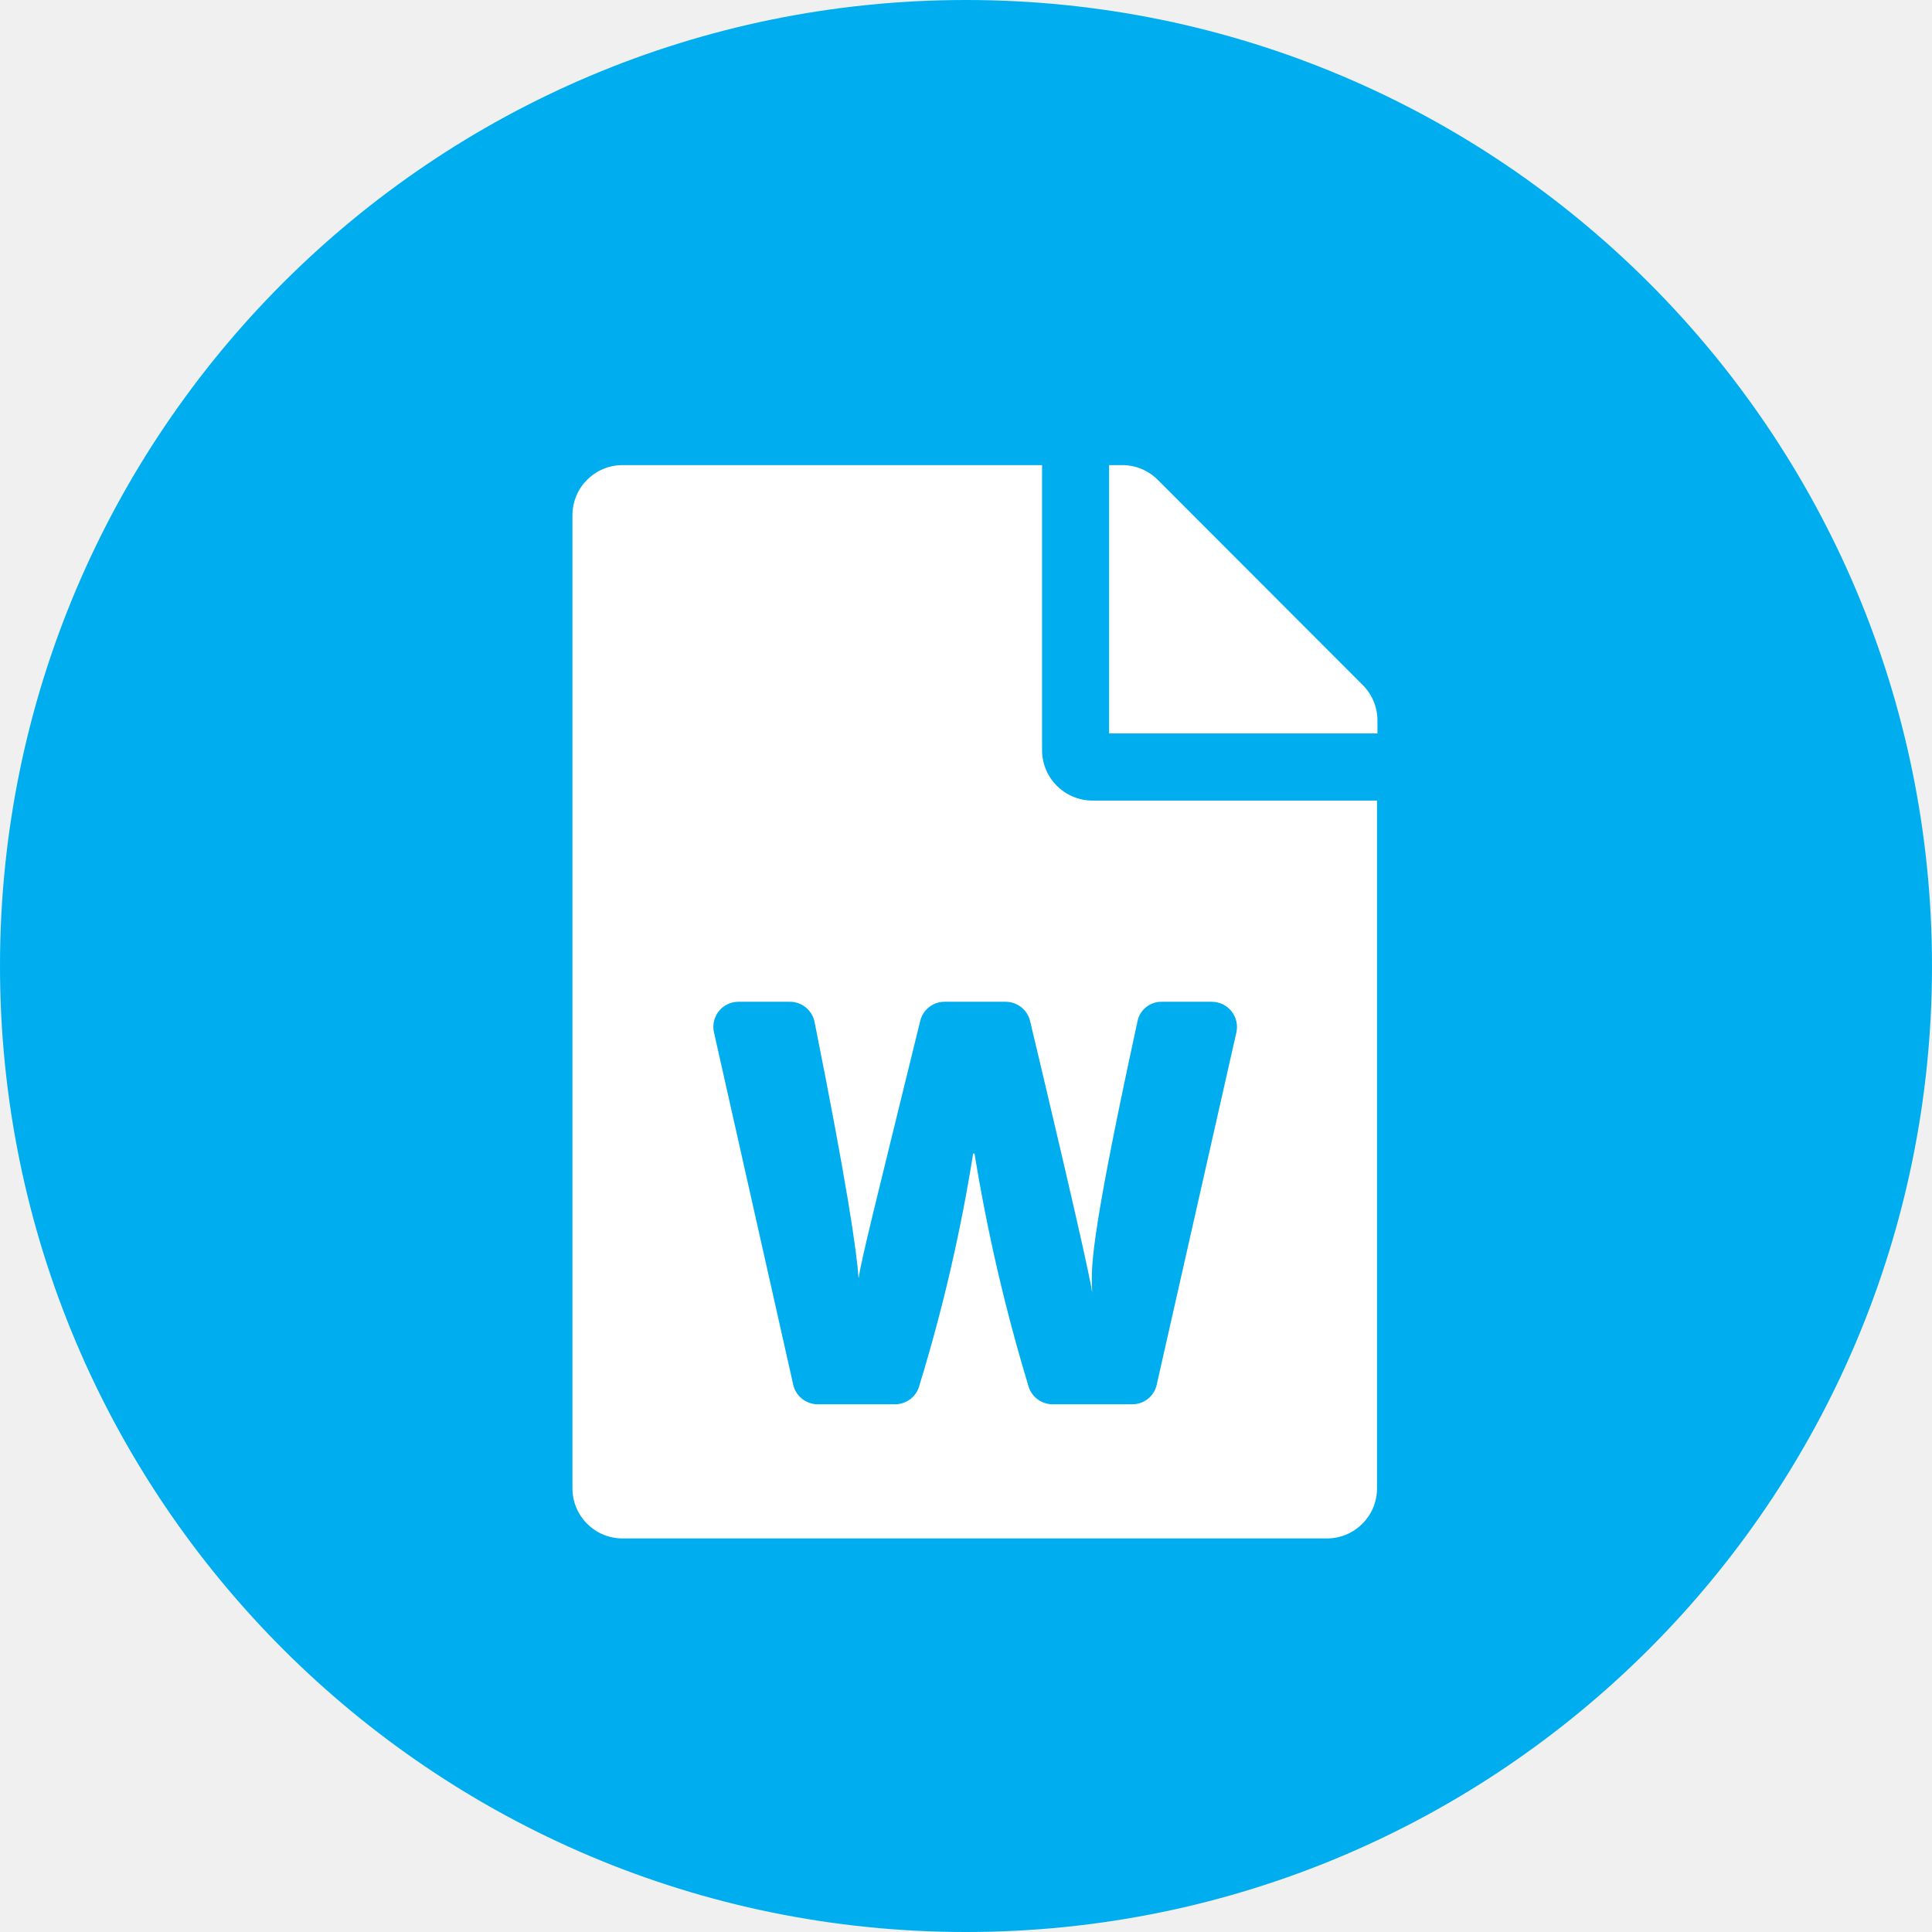
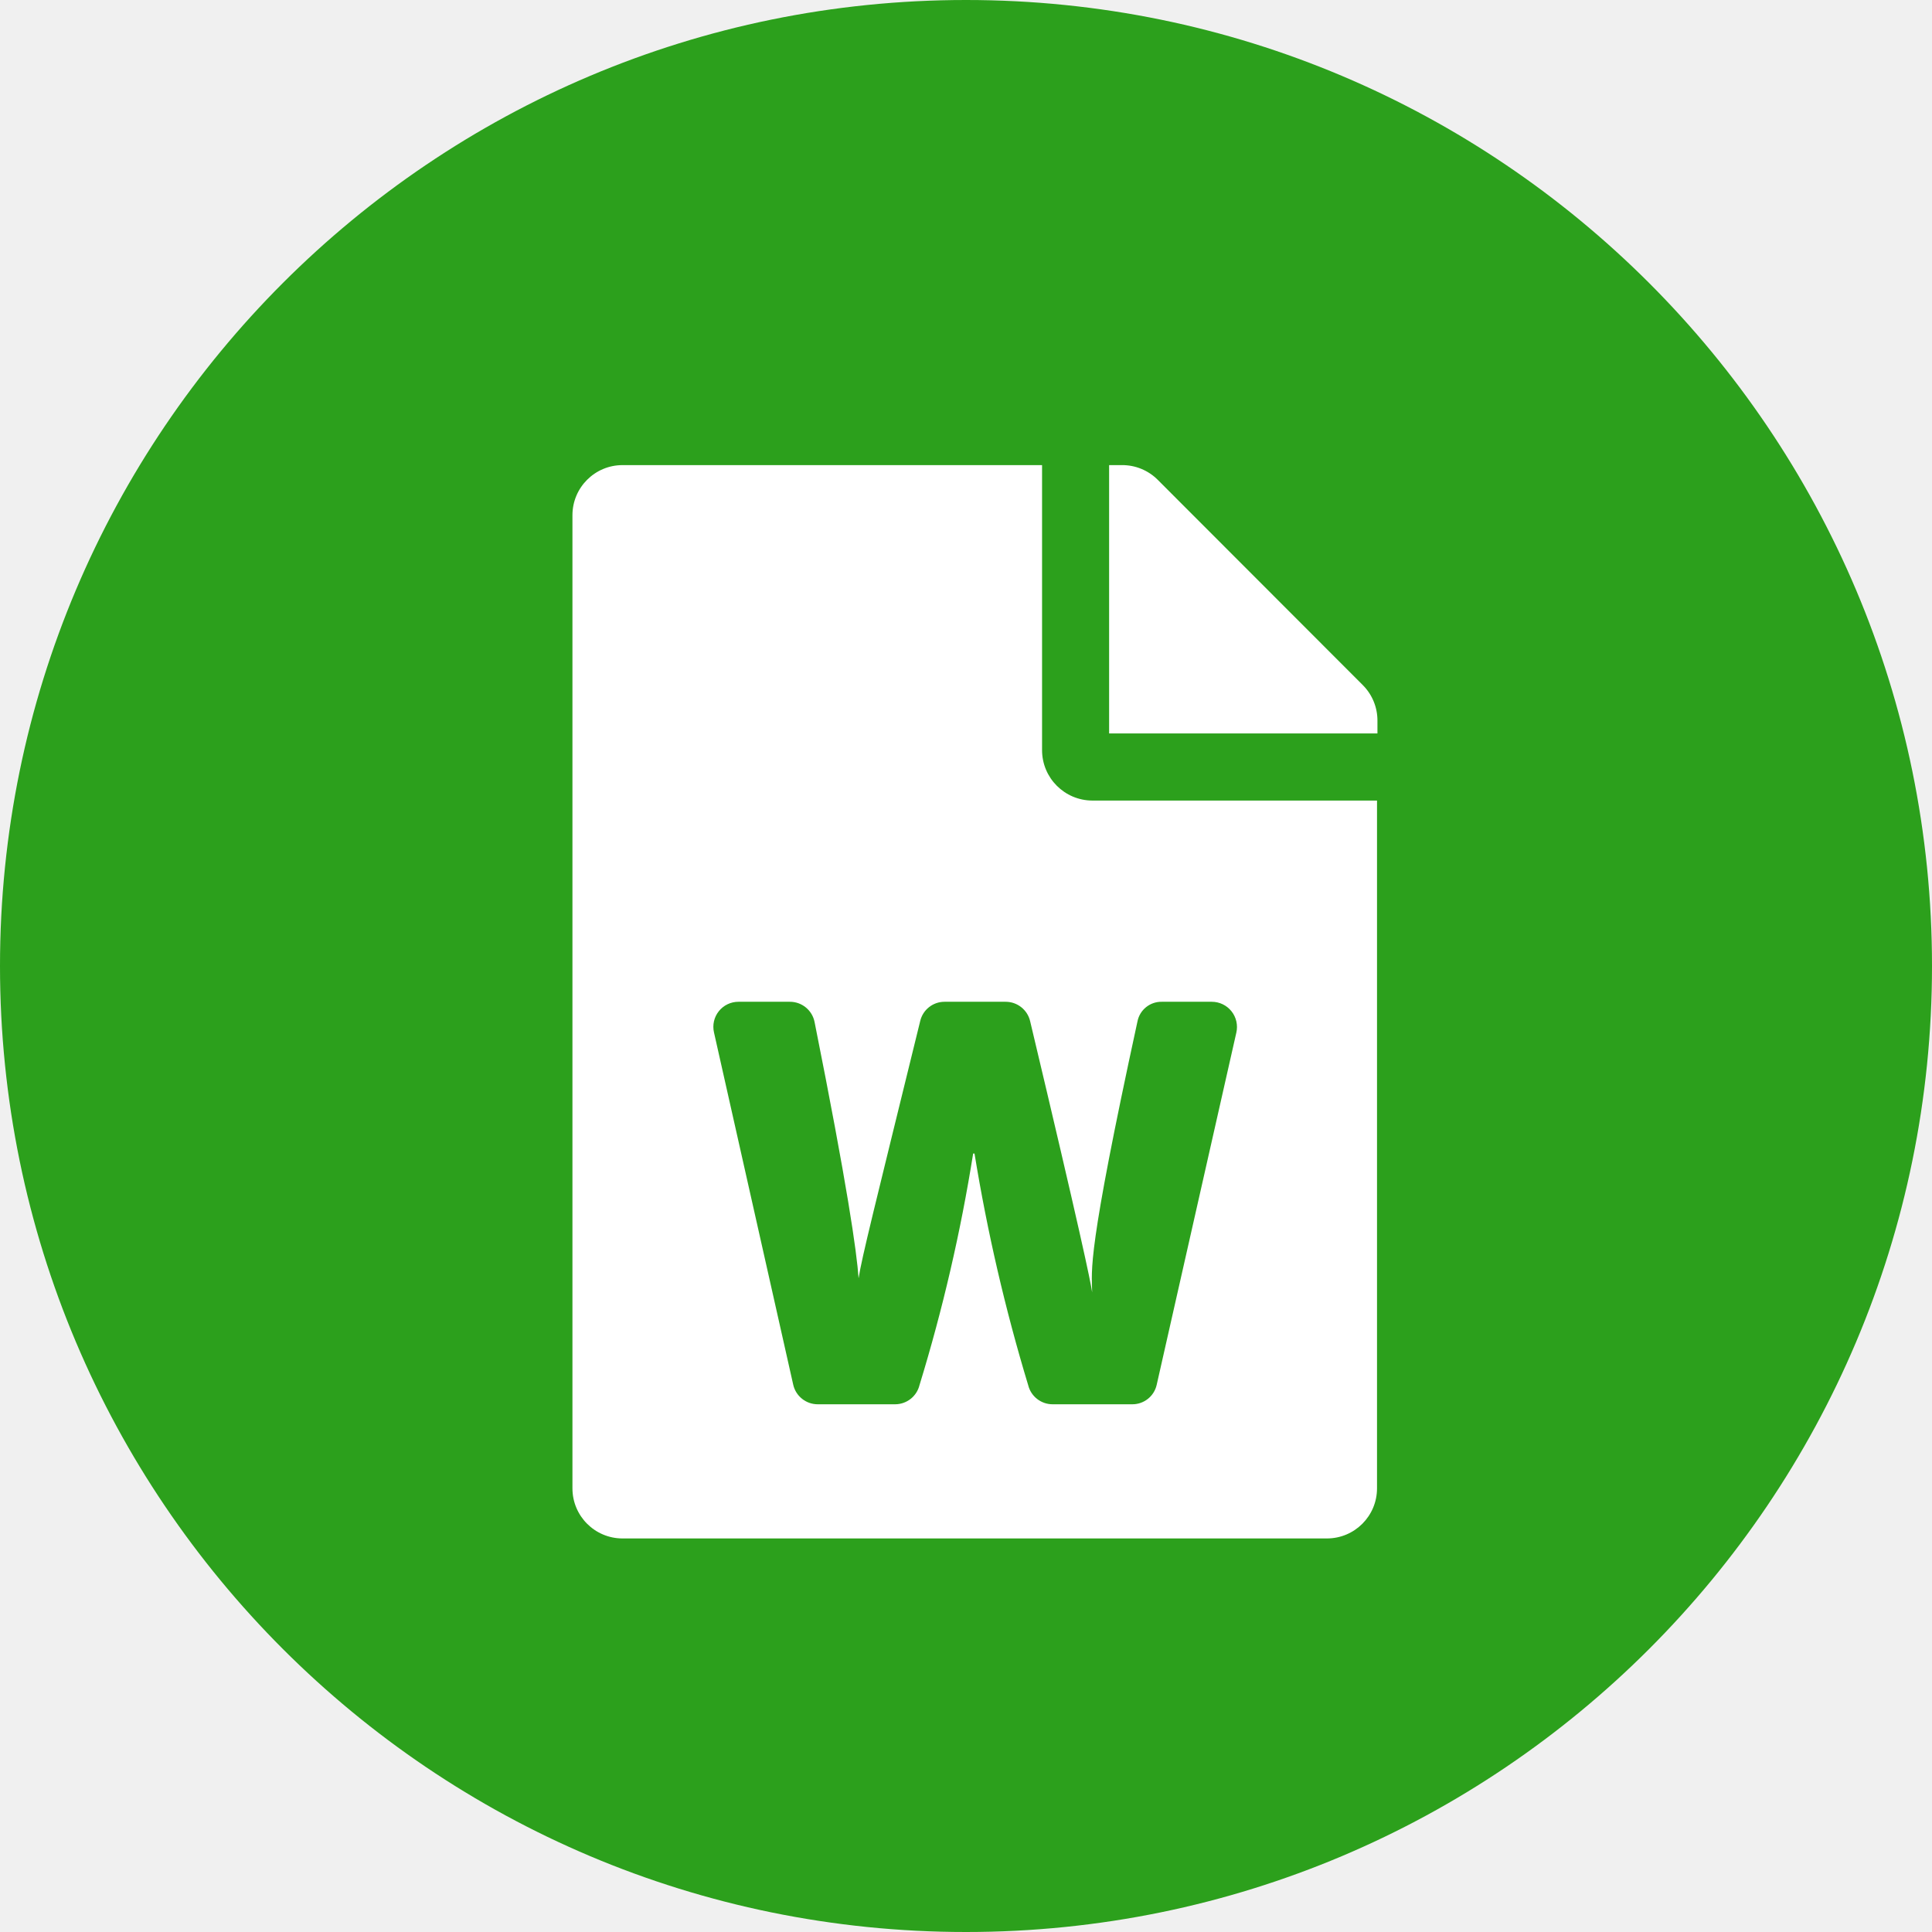
<svg xmlns="http://www.w3.org/2000/svg" width="27" height="27" viewBox="0 0 27 27">
  <defs>
-     <style>.a{fill:#00aeef;}.b{fill:#fff;}</style>
+     <style>.a{fill:#2ca01c;}.b{fill:#fff;}</style>
  </defs>
  <g transform="translate(-29 -371)">
    <circle class="a" cx="13.5" cy="13.5" r="13.5" transform="translate(29 371)" />
  </g>
  <path class="b" d="M6.563,3.984V0H.7A.7.7,0,0,0,0,.7V14.3a.7.7,0,0,0,.7.7h9.844a.7.7,0,0,0,.7-.7V4.688H7.266A.705.705,0,0,1,6.563,3.984ZM8.235,7.5h.7a.352.352,0,0,1,.343.431L8.165,12.853a.348.348,0,0,1-.343.272H6.709a.351.351,0,0,1-.34-.267,25.106,25.106,0,0,1-.75-3.237H5.6a23.783,23.783,0,0,1-.75,3.237.351.351,0,0,1-.34.267H3.428a.351.351,0,0,1-.343-.275L1.978,7.928A.35.35,0,0,1,2.32,7.5h.718a.351.351,0,0,1,.346.284c.457,2.285.589,3.208.615,3.58.047-.3.214-.958.861-3.595A.349.349,0,0,1,5.2,7.5h.853a.351.351,0,0,1,.343.27c.7,2.941.844,3.633.867,3.791-.006-.328-.076-.521.633-3.785A.34.34,0,0,1,8.235,7.5ZM11.25,3.571V3.75H7.5V0h.179a.7.7,0,0,1,.5.205l2.868,2.871A.7.7,0,0,1,11.25,3.571Z" transform="translate(8 6.5)" />
</svg>
